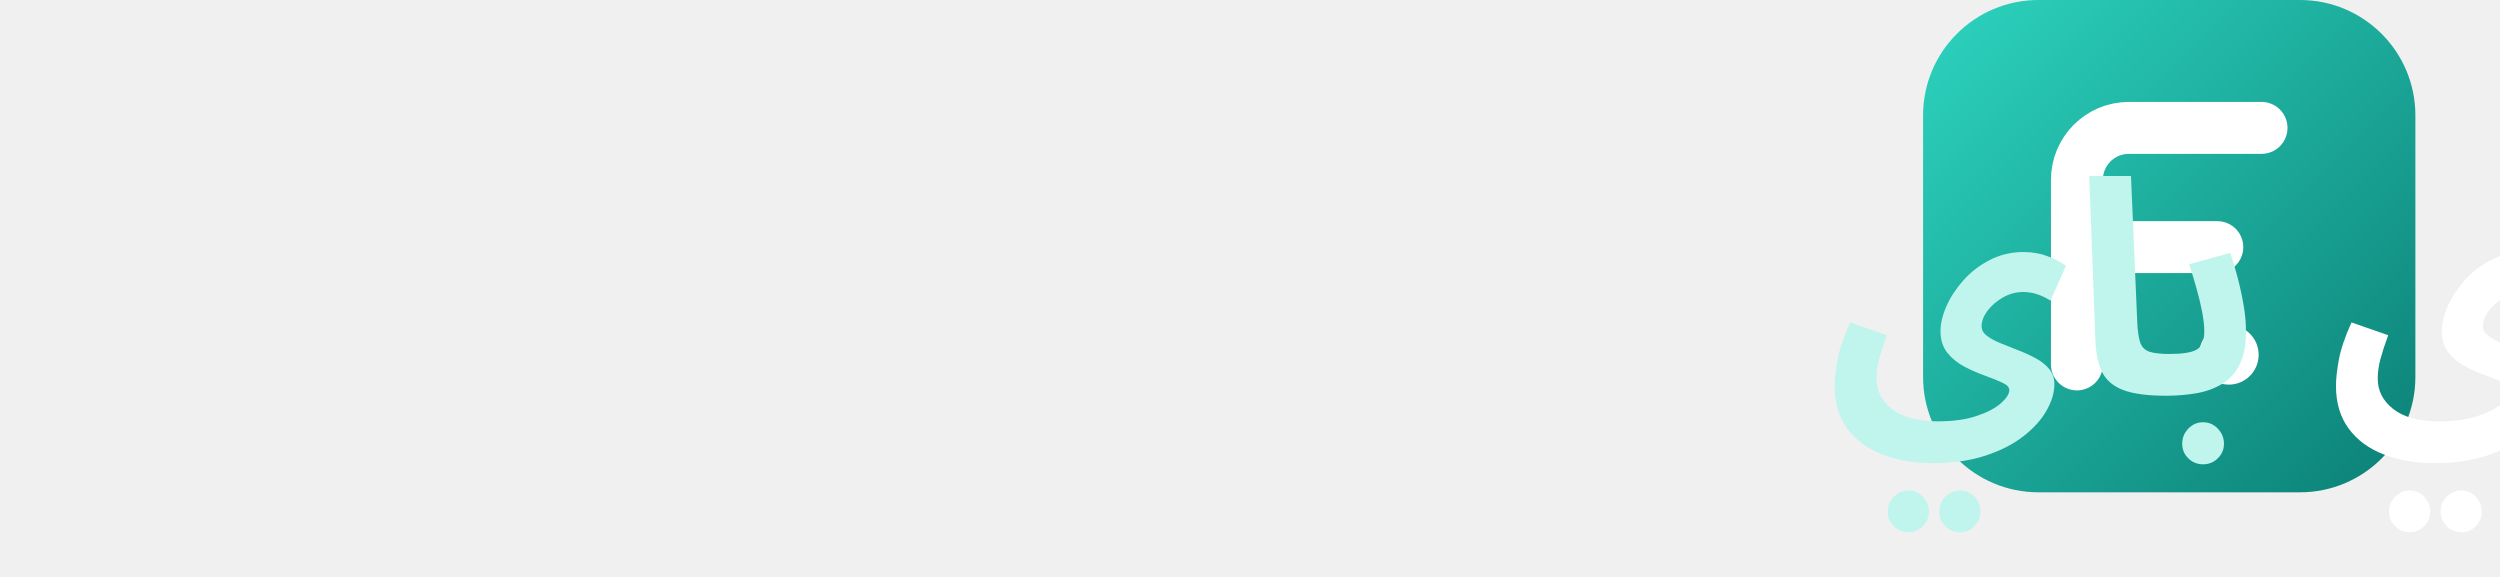
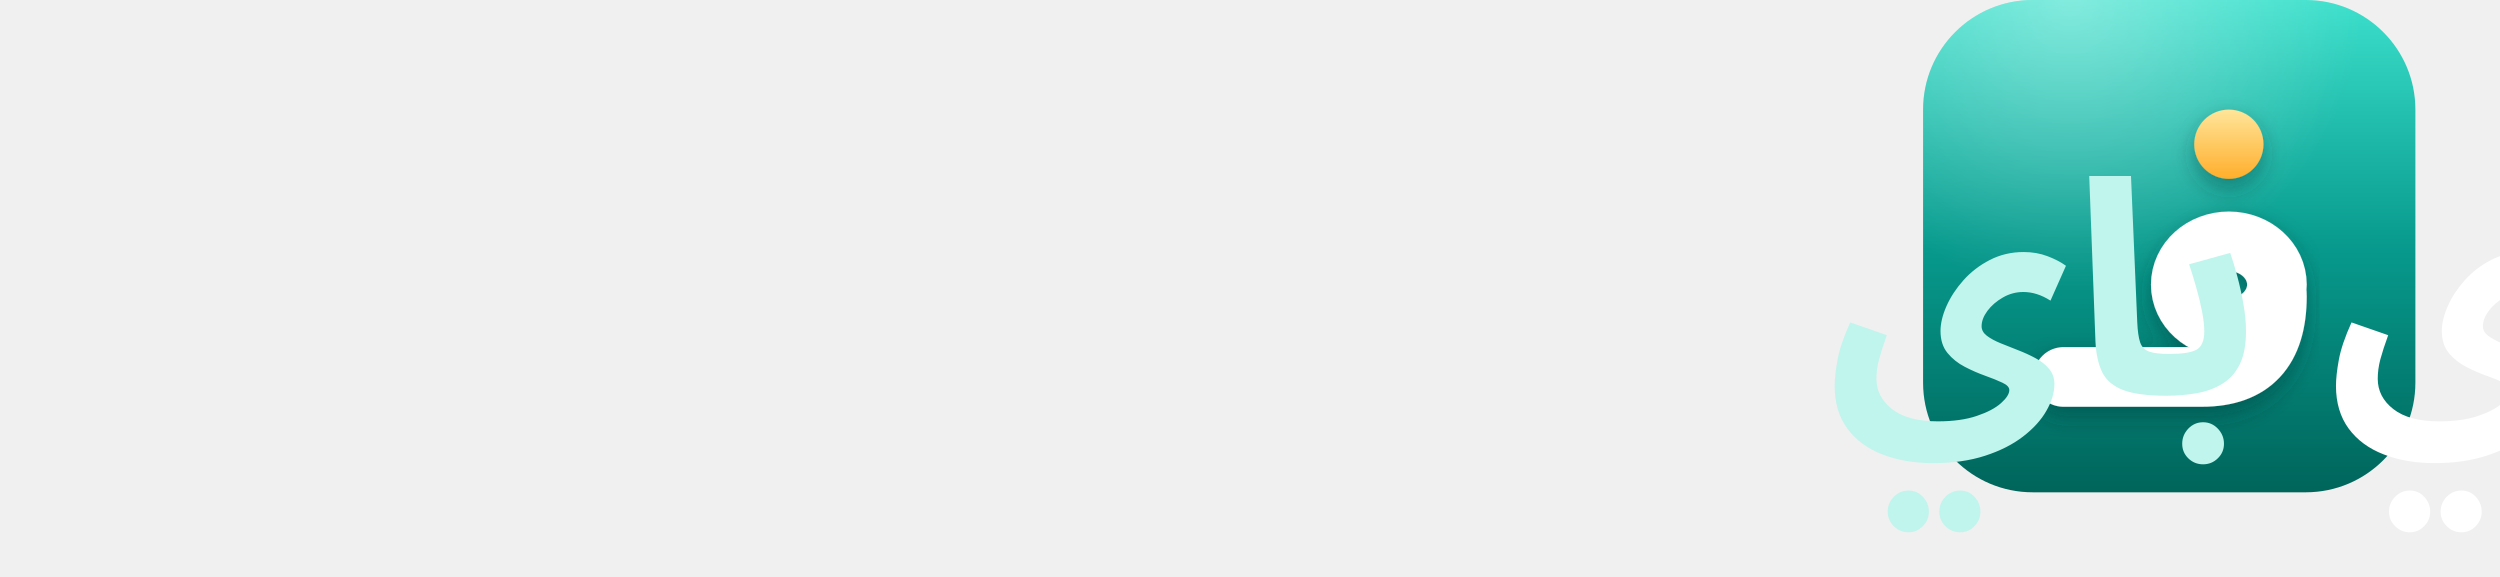
<svg xmlns="http://www.w3.org/2000/svg" viewBox="0 0 520 120" direction="rtl">
-   <defs>
-     <linearGradient id="fp" x1="0" y1="0" x2="1" y2="1">
-       <stop offset="0" stop-color="#2DD4BF" />
-       <stop offset="1" stop-color="#0B7F75" />
-     </linearGradient>
-   </defs>
  <g transform="translate(400 0) scale(.2)">
-     <rect width="512" height="512" rx="120" fill="url(#fp)" />
-     <g transform="translate(-20 -9)">
-       <g fill="none" stroke="#fff" stroke-width="54" stroke-linecap="round" stroke-linejoin="round">
-         <path d="M180 388V196a54 54 0 0 1 54-54H372" />
-         <path d="M180 266H326" />
+     <defs>
+       <linearGradient id="bg" x1="0" y1="0" x2="0" y2="1">
+         <stop offset="0" stop-color="#3CE0CC" />
+         <stop offset=".5" stop-color="#079A8D" />
+         <stop offset="1" stop-color="#00655B" />
+       </linearGradient>
+       <radialGradient id="hl" cx=".3" cy="0" r=".95">
+         <stop offset="0" stop-color="#fff" stop-opacity=".36" />
+         <stop offset=".62" stop-color="#fff" stop-opacity="0" />
+       </radialGradient>
+       <linearGradient id="coin" x1="0" y1="0" x2="0" y2="1">
+         <stop offset="0" stop-color="#FFE59A" />
+         <stop offset="1" stop-color="#FFAE2B" />
+       </linearGradient>
+       <filter id="sh" x="-20%" y="-20%" width="140%" height="150%">
+         <feDropShadow dx="0" dy="10" stdDeviation="11" flood-color="#00362F" flood-opacity=".38" />
+       </filter>
+     </defs>
+     <rect width="512" height="512" rx="114" fill="url(#bg)" />
+     <rect width="512" height="512" rx="114" fill="url(#hl)" />
+     <g filter="url(#sh)">
+       <g fill="none" stroke="#fff" stroke-width="62" stroke-linecap="round" stroke-linejoin="round">
+         <ellipse cx="318" cy="296" rx="50" ry="45" />
+         <path d="M368 308Q368 392 290 392H146" />
      </g>
-       <circle cx="338" cy="378" r="31" fill="#fff" />
+       <circle cx="318" cy="150" r="36" fill="url(#coin)" />
    </g>
  </g>
-   <text x="380" y="82" text-anchor="end" font-family="'SF Arabic','Geeza Pro','Noto Sans Arabic','DejaVu Sans','Segoe UI',Tahoma,Arial,sans-serif" font-weight="800" font-size="62" fill="#FFFFFF">فرندي<tspan font-weight="600" fill="#BFF5EC" dx="-14"> باي</tspan>
+   <text x="380" y="82" text-anchor="end" font-family="'SF Arabic','IBM Plex Sans Arabic','Geeza Pro','Noto Sans Arabic','DejaVu Sans',Tahoma,Arial,sans-serif" font-weight="800" font-size="62" fill="#FFFFFF">فرندي<tspan font-weight="600" fill="#BFF5EC" dx="-14"> باي</tspan>
  </text>
</svg>
